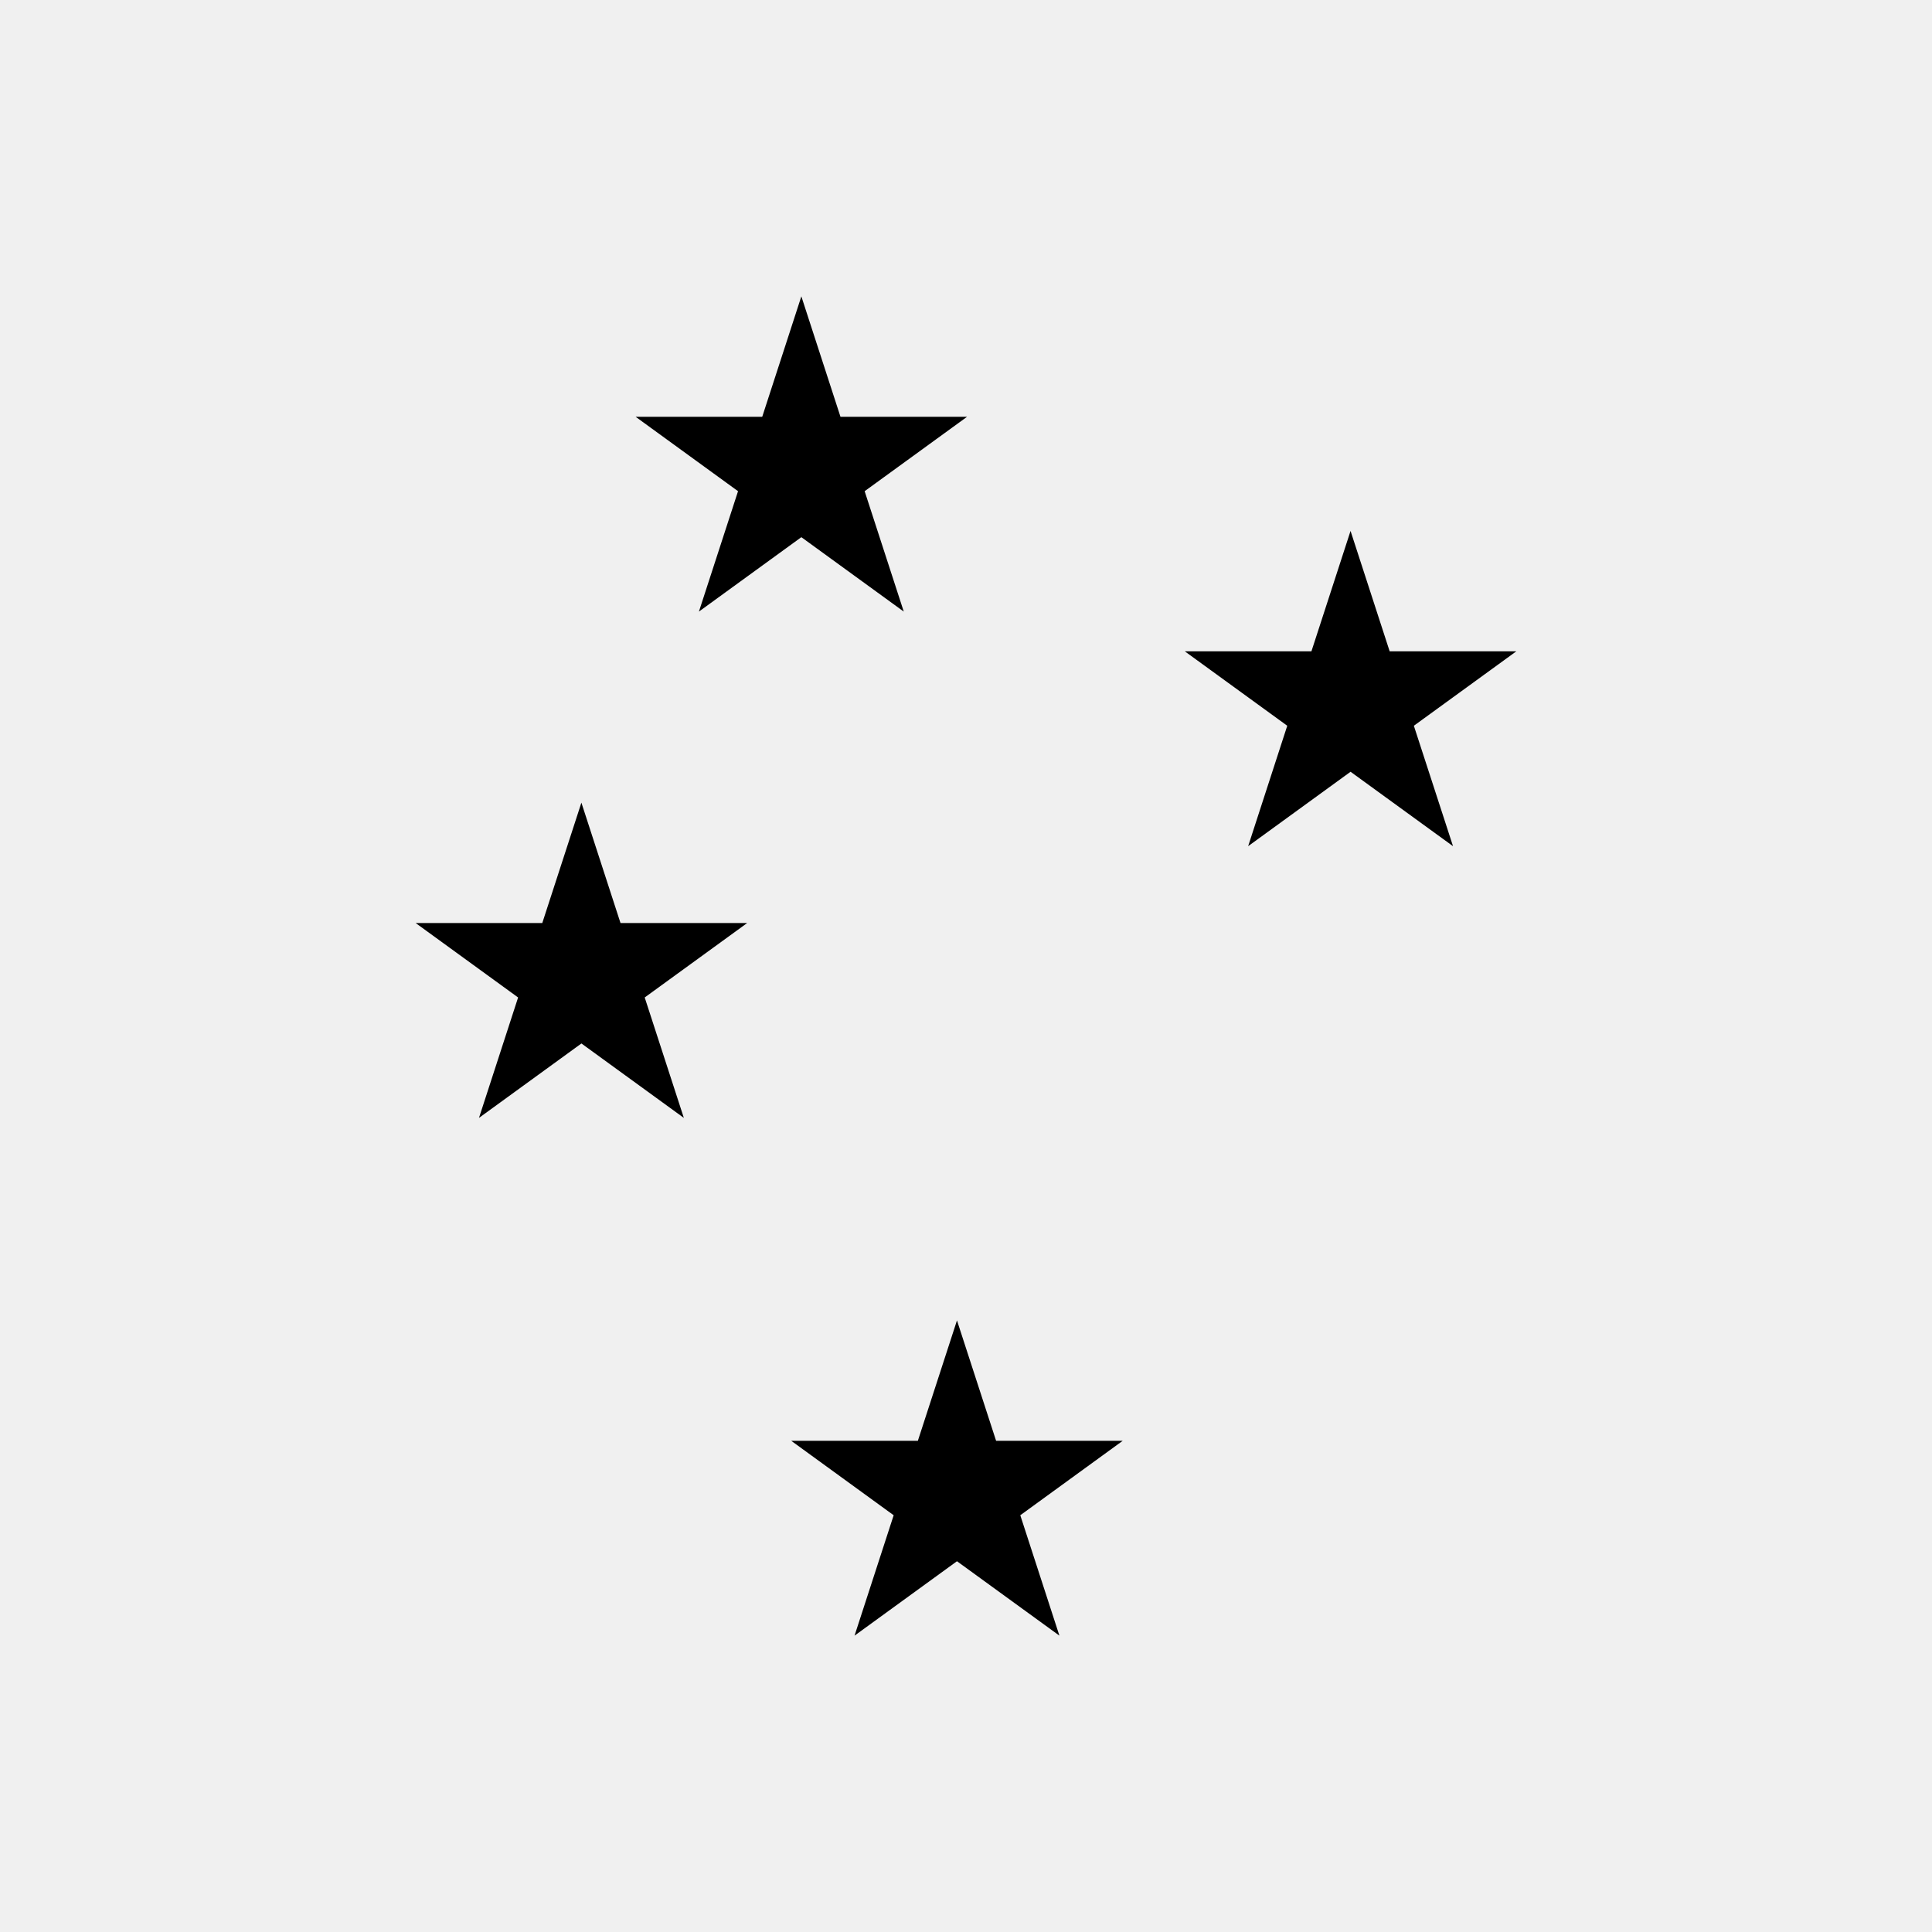
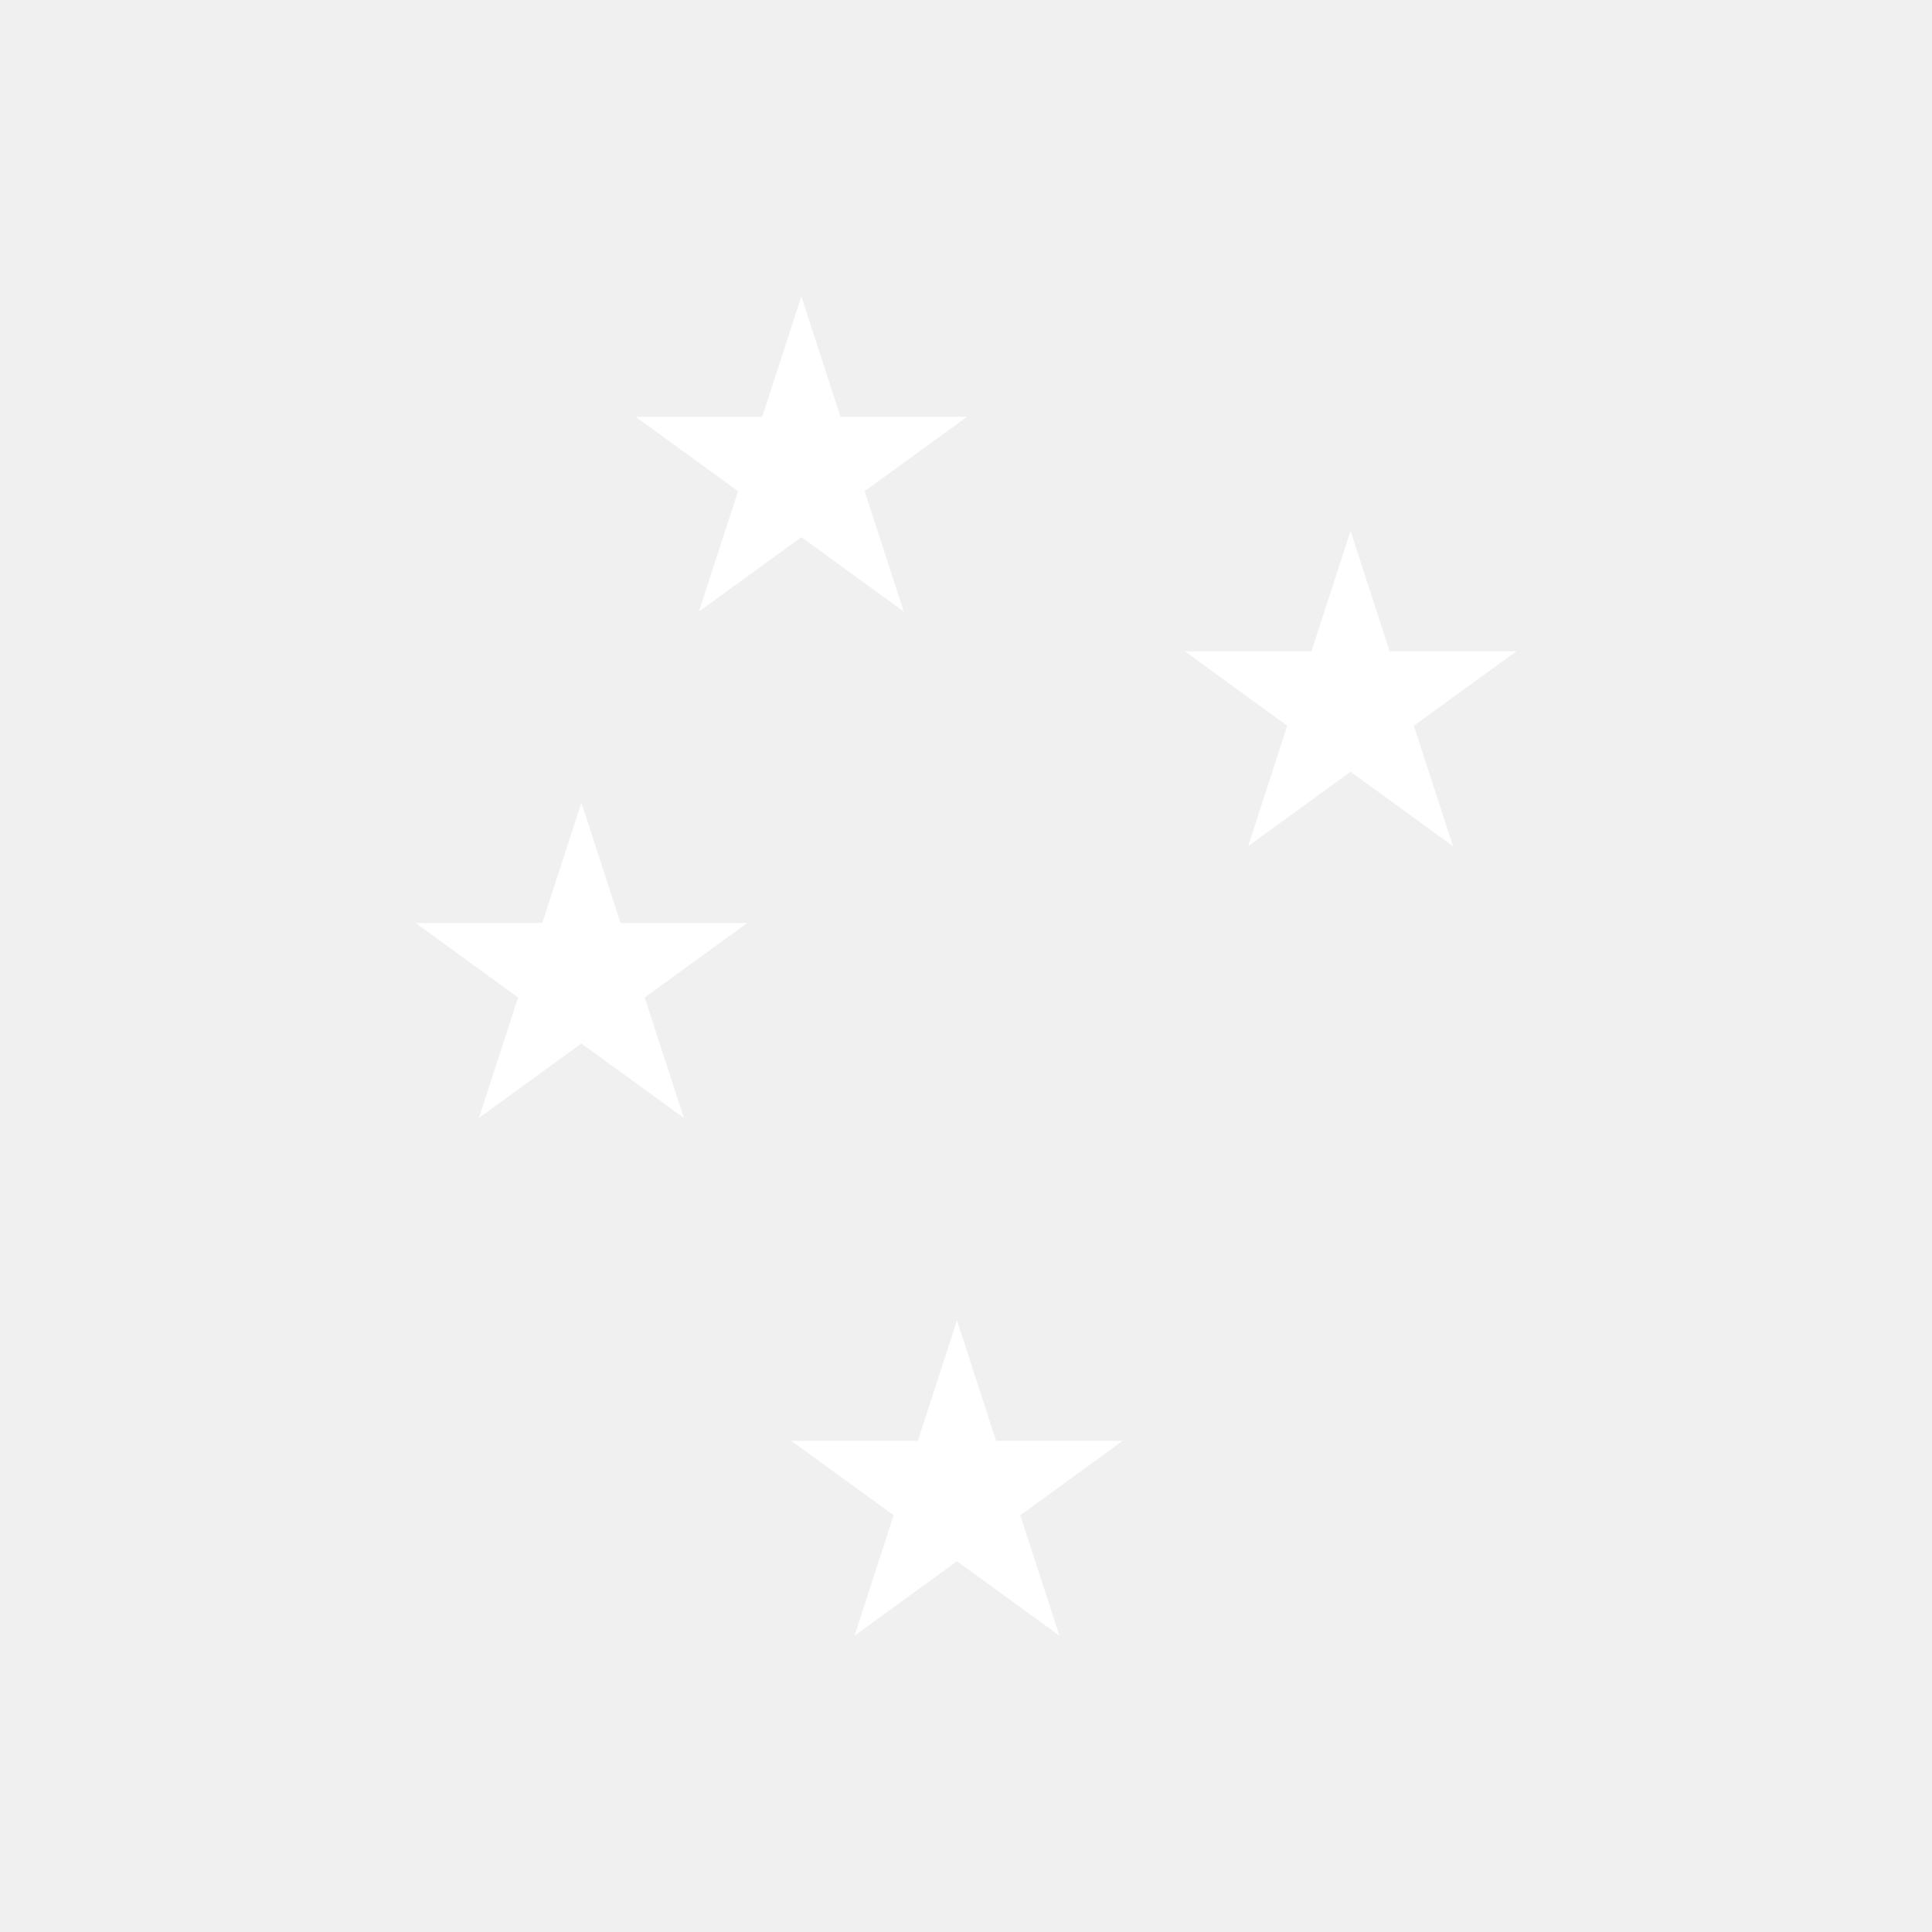
<svg xmlns="http://www.w3.org/2000/svg" version="1.1" id="Layer_8" x="0px" y="0px" width="100px" height="100px" viewBox="0 0 100 100" enable-background="new 0 0 100 100" xml:space="preserve">
-   <path d="M39.453,21.572l2.025-6.233l2.025,6.233h6.553l-5.302,3.852l2.025,6.232l-5.301-3.852l-5.302,3.852l2.025-6.232  l-5.302-3.852H39.453z M35.396,57.862l-5.302-3.852l-5.302,3.852l2.025-6.233l-5.302-3.852h6.553l2.025-6.232l2.025,6.232h6.554  l-5.302,3.852L35.396,57.862z M54.835,84.661l-5.302-3.852l-5.302,3.852l2.025-6.232l-5.302-3.853h6.554l2.025-6.232l2.025,6.232  h6.553l-5.301,3.853L54.835,84.661z M75.208,43.798l-5.303-3.852l-5.301,3.852l2.024-6.233l-5.302-3.852h6.553l2.025-6.233  l2.025,6.233h6.554l-5.302,3.852L75.208,43.798z" />
+   <path style="fill:white;" d="M39.453,21.572l2.025-6.233l2.025,6.233h6.553l-5.302,3.852l2.025,6.232l-5.301-3.852l-5.302,3.852l2.025-6.232  l-5.302-3.852H39.453z M35.396,57.862l-5.302-3.852l-5.302,3.852l2.025-6.233l-5.302-3.852h6.553l2.025-6.232l2.025,6.232h6.554  l-5.302,3.852L35.396,57.862z M54.835,84.661l-5.302-3.852l-5.302,3.852l2.025-6.232l-5.302-3.853h6.554l2.025-6.232l2.025,6.232  h6.553l-5.301,3.853L54.835,84.661z M75.208,43.798l-5.303-3.852l-5.301,3.852l2.024-6.233l-5.302-3.852h6.553l2.025-6.233  l2.025,6.233h6.554l-5.302,3.852L75.208,43.798z" />
</svg>
